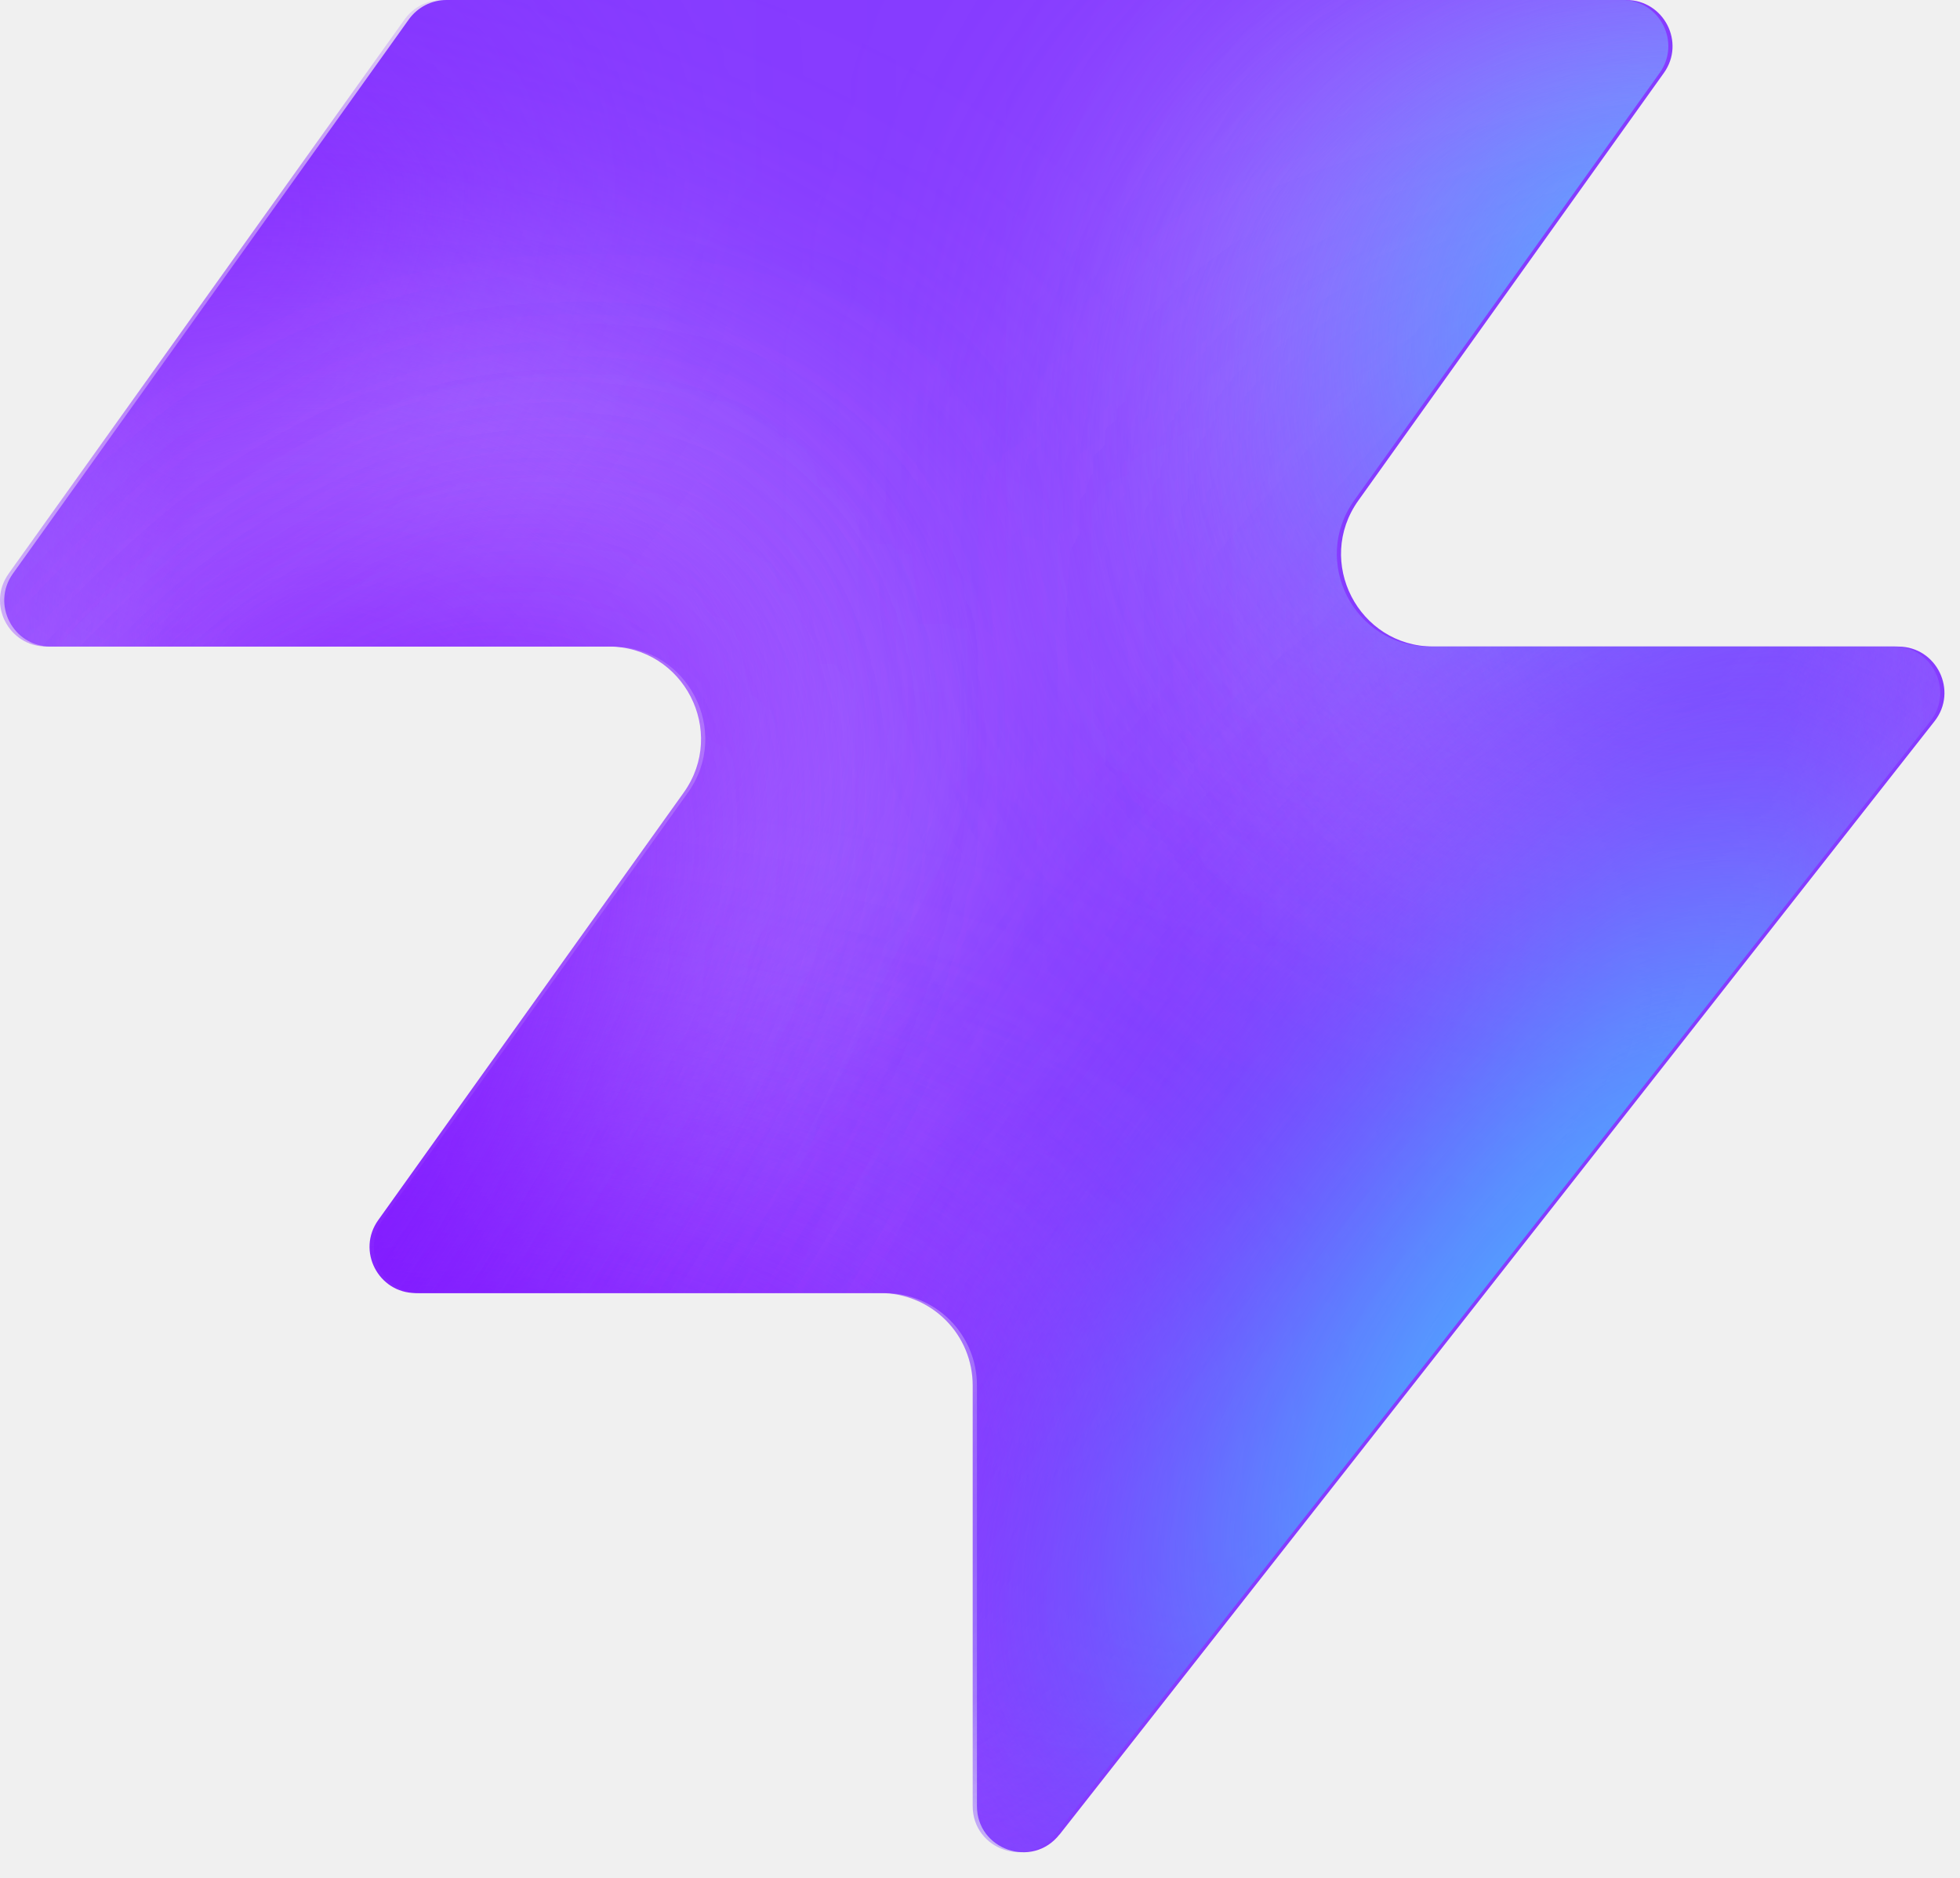
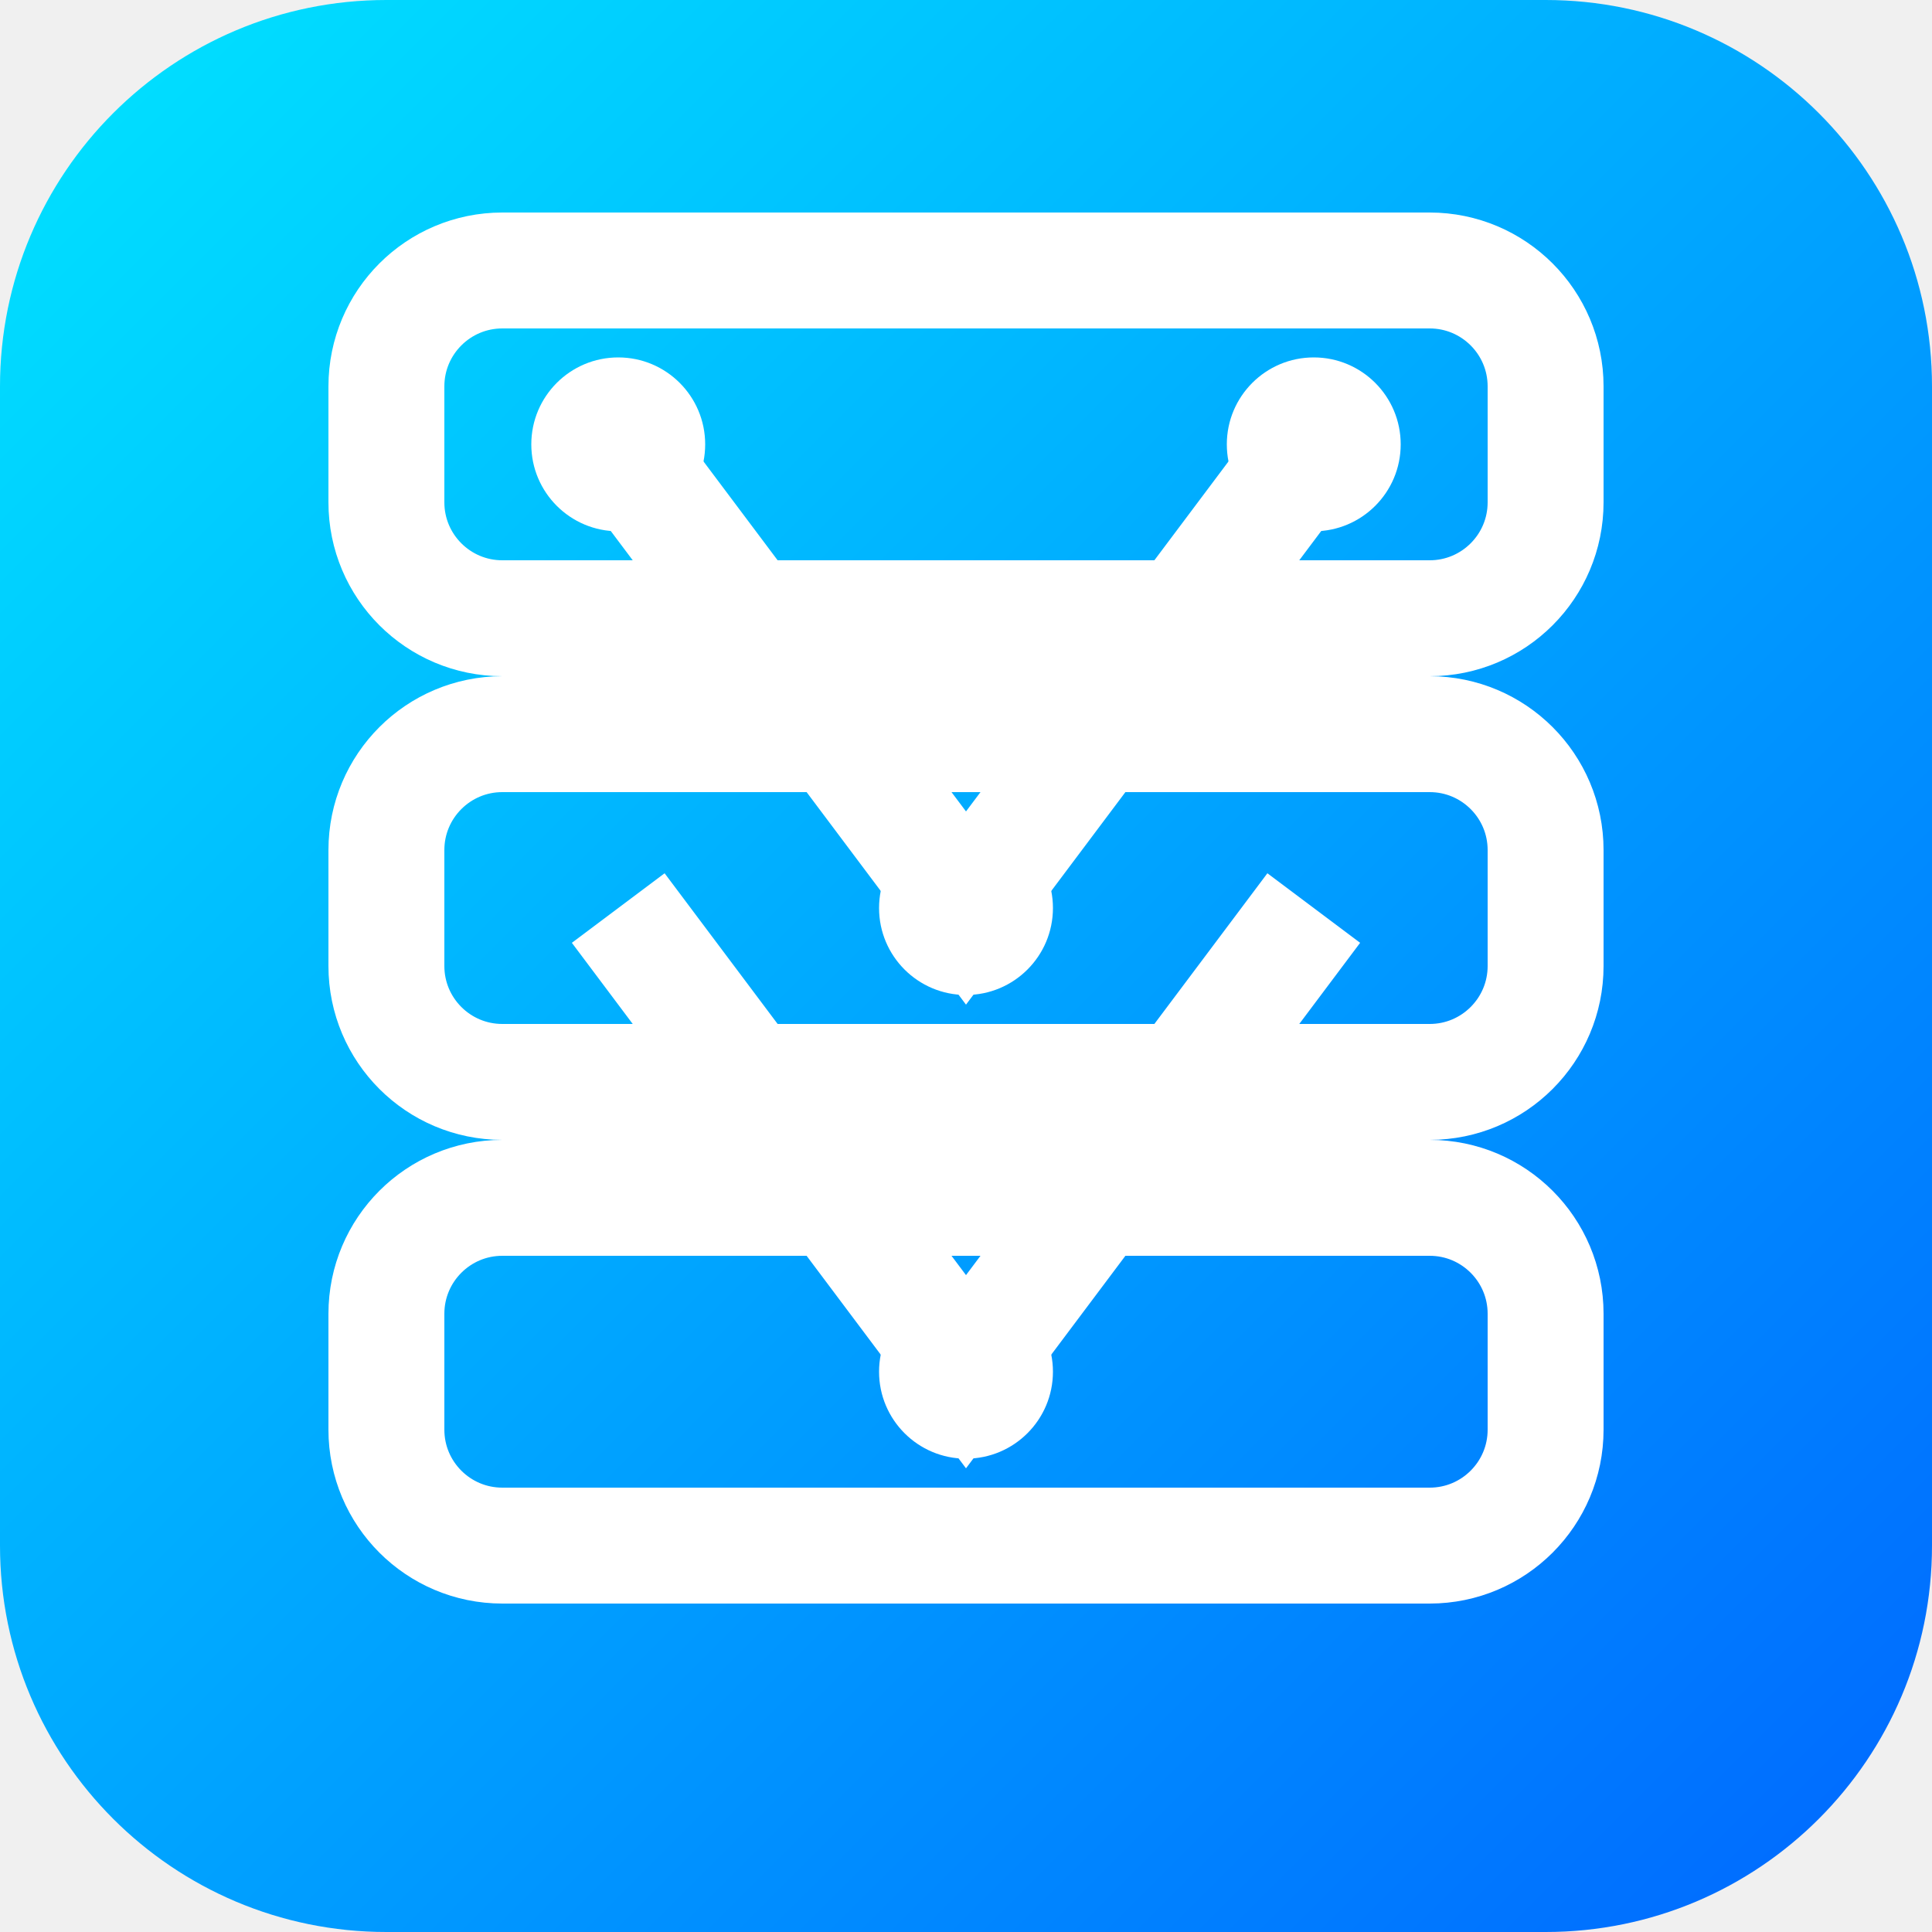
- <svg xmlns="http://www.w3.org/2000/svg" width="48" height="46" fill="none" viewBox="0 0 48 46">
-   <path fill="#863bff" d="M25.946 44.938c-.664.845-2.021.375-2.021-.698V33.937a2.26 2.26 0 0 0-2.262-2.262H10.287c-.92 0-1.456-1.04-.92-1.788l7.48-10.471c1.07-1.497 0-3.578-1.842-3.578H1.237c-.92 0-1.456-1.04-.92-1.788L10.013.474c.214-.297.556-.474.92-.474h28.894c.92 0 1.456 1.04.92 1.788l-7.48 10.471c-1.07 1.498 0 3.579 1.842 3.579h11.377c.943 0 1.473 1.088.89 1.83L25.947 44.94z" style="fill:#863bff;fill:color(display-p3 .525 .23 1);fill-opacity:1" />
-   <mask id="a" width="48" height="46" x="0" y="0" maskUnits="userSpaceOnUse" style="mask-type:alpha">
-     <path fill="#000" d="M25.842 44.938c-.664.844-2.021.375-2.021-.698V33.937a2.26 2.26 0 0 0-2.262-2.262H10.183c-.92 0-1.456-1.04-.92-1.788l7.48-10.471c1.07-1.498 0-3.579-1.842-3.579H1.133c-.92 0-1.456-1.04-.92-1.787L9.91.473c.214-.297.556-.474.92-.474h28.894c.92 0 1.456 1.04.92 1.788l-7.48 10.471c-1.07 1.498 0 3.578 1.842 3.578h11.377c.943 0 1.473 1.088.89 1.832L25.843 44.94z" style="fill:#000;fill-opacity:1" />
-   </mask>
-   <g mask="url(#a)">
-     <g filter="url(#b)">
-       <ellipse cx="5.508" cy="14.704" fill="#ede6ff" rx="5.508" ry="14.704" style="fill:#ede6ff;fill:color(display-p3 .927 .903 1);fill-opacity:1" transform="matrix(.00324 1 1 -.00324 -4.47 31.516)" />
-     </g>
-     <g filter="url(#c)">
-       <ellipse cx="10.399" cy="29.851" fill="#ede6ff" rx="10.399" ry="29.851" style="fill:#ede6ff;fill:color(display-p3 .927 .903 1);fill-opacity:1" transform="matrix(.00324 1 1 -.00324 -39.328 7.883)" />
-     </g>
-     <g filter="url(#d)">
-       <ellipse cx="5.508" cy="30.487" fill="#7e14ff" rx="5.508" ry="30.487" style="fill:#7e14ff;fill:color(display-p3 .492 .077 1);fill-opacity:1" transform="rotate(89.814 -25.913 -14.639)scale(1 -1)" />
-     </g>
-     <g filter="url(#e)">
-       <ellipse cx="5.508" cy="30.599" fill="#7e14ff" rx="5.508" ry="30.599" style="fill:#7e14ff;fill:color(display-p3 .492 .077 1);fill-opacity:1" transform="rotate(89.814 -32.644 -3.334)scale(1 -1)" />
-     </g>
-     <g filter="url(#f)">
-       <ellipse cx="5.508" cy="30.599" fill="#7e14ff" rx="5.508" ry="30.599" style="fill:#7e14ff;fill:color(display-p3 .492 .077 1);fill-opacity:1" transform="matrix(.00324 1 1 -.00324 -34.34 30.47)" />
-     </g>
-     <g filter="url(#g)">
-       <ellipse cx="14.072" cy="22.078" fill="#ede6ff" rx="14.072" ry="22.078" style="fill:#ede6ff;fill:color(display-p3 .927 .903 1);fill-opacity:1" transform="rotate(93.35 24.506 48.493)scale(-1 1)" />
-     </g>
-     <g filter="url(#h)">
-       <ellipse cx="3.47" cy="21.501" fill="#7e14ff" rx="3.47" ry="21.501" style="fill:#7e14ff;fill:color(display-p3 .492 .077 1);fill-opacity:1" transform="rotate(89.009 28.708 47.59)scale(-1 1)" />
-     </g>
-     <g filter="url(#i)">
-       <ellipse cx="3.47" cy="21.501" fill="#7e14ff" rx="3.47" ry="21.501" style="fill:#7e14ff;fill:color(display-p3 .492 .077 1);fill-opacity:1" transform="rotate(89.009 28.708 47.59)scale(-1 1)" />
-     </g>
-     <g filter="url(#j)">
-       <ellipse cx=".387" cy="8.972" fill="#7e14ff" rx="4.407" ry="29.108" style="fill:#7e14ff;fill:color(display-p3 .492 .077 1);fill-opacity:1" transform="rotate(39.51 .387 8.972)" />
-     </g>
-     <g filter="url(#k)">
-       <ellipse cx="47.523" cy="-6.092" fill="#7e14ff" rx="4.407" ry="29.108" style="fill:#7e14ff;fill:color(display-p3 .492 .077 1);fill-opacity:1" transform="rotate(37.892 47.523 -6.092)" />
-     </g>
-     <g filter="url(#l)">
-       <ellipse cx="41.412" cy="6.333" fill="#47bfff" rx="5.971" ry="9.665" style="fill:#47bfff;fill:color(display-p3 .28 .748 1);fill-opacity:1" transform="rotate(37.892 41.412 6.333)" />
-     </g>
-     <g filter="url(#m)">
-       <ellipse cx="-1.879" cy="38.332" fill="#7e14ff" rx="4.407" ry="29.108" style="fill:#7e14ff;fill:color(display-p3 .492 .077 1);fill-opacity:1" transform="rotate(37.892 -1.88 38.332)" />
-     </g>
-     <g filter="url(#n)">
-       <ellipse cx="-1.879" cy="38.332" fill="#7e14ff" rx="4.407" ry="29.108" style="fill:#7e14ff;fill:color(display-p3 .492 .077 1);fill-opacity:1" transform="rotate(37.892 -1.88 38.332)" />
-     </g>
-     <g filter="url(#o)">
-       <ellipse cx="35.651" cy="29.907" fill="#7e14ff" rx="4.407" ry="29.108" style="fill:#7e14ff;fill:color(display-p3 .492 .077 1);fill-opacity:1" transform="rotate(37.892 35.651 29.907)" />
-     </g>
-     <g filter="url(#p)">
-       <ellipse cx="38.418" cy="32.4" fill="#47bfff" rx="5.971" ry="15.297" style="fill:#47bfff;fill:color(display-p3 .28 .748 1);fill-opacity:1" transform="rotate(37.892 38.418 32.4)" />
-     </g>
+ <svg xmlns="http://www.w3.org/2000/svg" viewBox="0 0 100 100">
+   <defs>
+     <linearGradient id="grad" x1="0%" y1="0%" x2="100%" y2="100%">
+       <stop offset="0%" style="stop-color:#00E5FF;stop-opacity:1" />
+       <stop offset="100%" style="stop-color:#0066FF;stop-opacity:1" />
+     </linearGradient>
+   </defs>
+   <rect width="100" height="100" rx="20" fill="url(#grad)" />
+   <g transform="translate(14, 14) scale(3)">
+     <rect x="2" y="16" width="20" height="6" rx="2" ry="2" fill="none" stroke="white" stroke-width="2" />
+     <rect x="2" y="8" width="20" height="6" rx="2" ry="2" fill="none" stroke="white" stroke-width="2" />
+     <rect x="2" y="0" width="20" height="6" rx="2" ry="2" fill="none" stroke="white" stroke-width="2" />
+     <path d="M 6 3 L 12 11 L 18 3" stroke="white" stroke-width="2" fill="none" />
+     <path d="M 6 11 L 12 19 L 18 11" stroke="white" stroke-width="2" fill="none" />
+     <circle cx="12" cy="11" r="1.5" fill="white" stroke="none" />
+     <circle cx="12" cy="19" r="1.5" fill="white" stroke="none" />
+     <circle cx="6" cy="3" r="1.5" fill="white" stroke="none" />
+     <circle cx="18" cy="3" r="1.5" fill="white" stroke="none" />
  </g>
-   <defs>
-     <filter id="b" width="60.045" height="41.654" x="-19.77" y="16.149" color-interpolation-filters="sRGB" filterUnits="userSpaceOnUse">
-       <feFlood flood-opacity="0" result="BackgroundImageFix" />
-       <feBlend in="SourceGraphic" in2="BackgroundImageFix" result="shape" />
-       <feGaussianBlur result="effect1_foregroundBlur_2002_17158" stdDeviation="7.659" />
-     </filter>
-     <filter id="c" width="90.34" height="51.437" x="-54.613" y="-7.533" color-interpolation-filters="sRGB" filterUnits="userSpaceOnUse">
-       <feFlood flood-opacity="0" result="BackgroundImageFix" />
-       <feBlend in="SourceGraphic" in2="BackgroundImageFix" result="shape" />
-       <feGaussianBlur result="effect1_foregroundBlur_2002_17158" stdDeviation="7.659" />
-     </filter>
-     <filter id="d" width="79.355" height="29.4" x="-49.64" y="2.03" color-interpolation-filters="sRGB" filterUnits="userSpaceOnUse">
-       <feFlood flood-opacity="0" result="BackgroundImageFix" />
-       <feBlend in="SourceGraphic" in2="BackgroundImageFix" result="shape" />
-       <feGaussianBlur result="effect1_foregroundBlur_2002_17158" stdDeviation="4.596" />
-     </filter>
-     <filter id="e" width="79.579" height="29.4" x="-45.045" y="20.029" color-interpolation-filters="sRGB" filterUnits="userSpaceOnUse">
-       <feFlood flood-opacity="0" result="BackgroundImageFix" />
-       <feBlend in="SourceGraphic" in2="BackgroundImageFix" result="shape" />
-       <feGaussianBlur result="effect1_foregroundBlur_2002_17158" stdDeviation="4.596" />
-     </filter>
-     <filter id="f" width="79.579" height="29.4" x="-43.513" y="21.178" color-interpolation-filters="sRGB" filterUnits="userSpaceOnUse">
-       <feFlood flood-opacity="0" result="BackgroundImageFix" />
-       <feBlend in="SourceGraphic" in2="BackgroundImageFix" result="shape" />
-       <feGaussianBlur result="effect1_foregroundBlur_2002_17158" stdDeviation="4.596" />
-     </filter>
-     <filter id="g" width="74.749" height="58.852" x="15.756" y="-17.901" color-interpolation-filters="sRGB" filterUnits="userSpaceOnUse">
-       <feFlood flood-opacity="0" result="BackgroundImageFix" />
-       <feBlend in="SourceGraphic" in2="BackgroundImageFix" result="shape" />
-       <feGaussianBlur result="effect1_foregroundBlur_2002_17158" stdDeviation="7.659" />
-     </filter>
-     <filter id="h" width="61.377" height="25.362" x="23.548" y="2.284" color-interpolation-filters="sRGB" filterUnits="userSpaceOnUse">
-       <feFlood flood-opacity="0" result="BackgroundImageFix" />
-       <feBlend in="SourceGraphic" in2="BackgroundImageFix" result="shape" />
-       <feGaussianBlur result="effect1_foregroundBlur_2002_17158" stdDeviation="4.596" />
-     </filter>
-     <filter id="i" width="61.377" height="25.362" x="23.548" y="2.284" color-interpolation-filters="sRGB" filterUnits="userSpaceOnUse">
-       <feFlood flood-opacity="0" result="BackgroundImageFix" />
-       <feBlend in="SourceGraphic" in2="BackgroundImageFix" result="shape" />
-       <feGaussianBlur result="effect1_foregroundBlur_2002_17158" stdDeviation="4.596" />
-     </filter>
-     <filter id="j" width="56.045" height="63.649" x="-27.636" y="-22.853" color-interpolation-filters="sRGB" filterUnits="userSpaceOnUse">
-       <feFlood flood-opacity="0" result="BackgroundImageFix" />
-       <feBlend in="SourceGraphic" in2="BackgroundImageFix" result="shape" />
-       <feGaussianBlur result="effect1_foregroundBlur_2002_17158" stdDeviation="4.596" />
-     </filter>
-     <filter id="k" width="54.814" height="64.646" x="20.116" y="-38.415" color-interpolation-filters="sRGB" filterUnits="userSpaceOnUse">
-       <feFlood flood-opacity="0" result="BackgroundImageFix" />
-       <feBlend in="SourceGraphic" in2="BackgroundImageFix" result="shape" />
-       <feGaussianBlur result="effect1_foregroundBlur_2002_17158" stdDeviation="4.596" />
-     </filter>
-     <filter id="l" width="33.541" height="35.313" x="24.641" y="-11.323" color-interpolation-filters="sRGB" filterUnits="userSpaceOnUse">
-       <feFlood flood-opacity="0" result="BackgroundImageFix" />
-       <feBlend in="SourceGraphic" in2="BackgroundImageFix" result="shape" />
-       <feGaussianBlur result="effect1_foregroundBlur_2002_17158" stdDeviation="4.596" />
-     </filter>
-     <filter id="m" width="54.814" height="64.646" x="-29.286" y="6.009" color-interpolation-filters="sRGB" filterUnits="userSpaceOnUse">
-       <feFlood flood-opacity="0" result="BackgroundImageFix" />
-       <feBlend in="SourceGraphic" in2="BackgroundImageFix" result="shape" />
-       <feGaussianBlur result="effect1_foregroundBlur_2002_17158" stdDeviation="4.596" />
-     </filter>
-     <filter id="n" width="54.814" height="64.646" x="-29.286" y="6.009" color-interpolation-filters="sRGB" filterUnits="userSpaceOnUse">
-       <feFlood flood-opacity="0" result="BackgroundImageFix" />
-       <feBlend in="SourceGraphic" in2="BackgroundImageFix" result="shape" />
-       <feGaussianBlur result="effect1_foregroundBlur_2002_17158" stdDeviation="4.596" />
-     </filter>
-     <filter id="o" width="54.814" height="64.646" x="8.244" y="-2.416" color-interpolation-filters="sRGB" filterUnits="userSpaceOnUse">
-       <feFlood flood-opacity="0" result="BackgroundImageFix" />
-       <feBlend in="SourceGraphic" in2="BackgroundImageFix" result="shape" />
-       <feGaussianBlur result="effect1_foregroundBlur_2002_17158" stdDeviation="4.596" />
-     </filter>
-     <filter id="p" width="39.409" height="43.623" x="18.713" y="10.588" color-interpolation-filters="sRGB" filterUnits="userSpaceOnUse">
-       <feFlood flood-opacity="0" result="BackgroundImageFix" />
-       <feBlend in="SourceGraphic" in2="BackgroundImageFix" result="shape" />
-       <feGaussianBlur result="effect1_foregroundBlur_2002_17158" stdDeviation="4.596" />
-     </filter>
-   </defs>
</svg>
